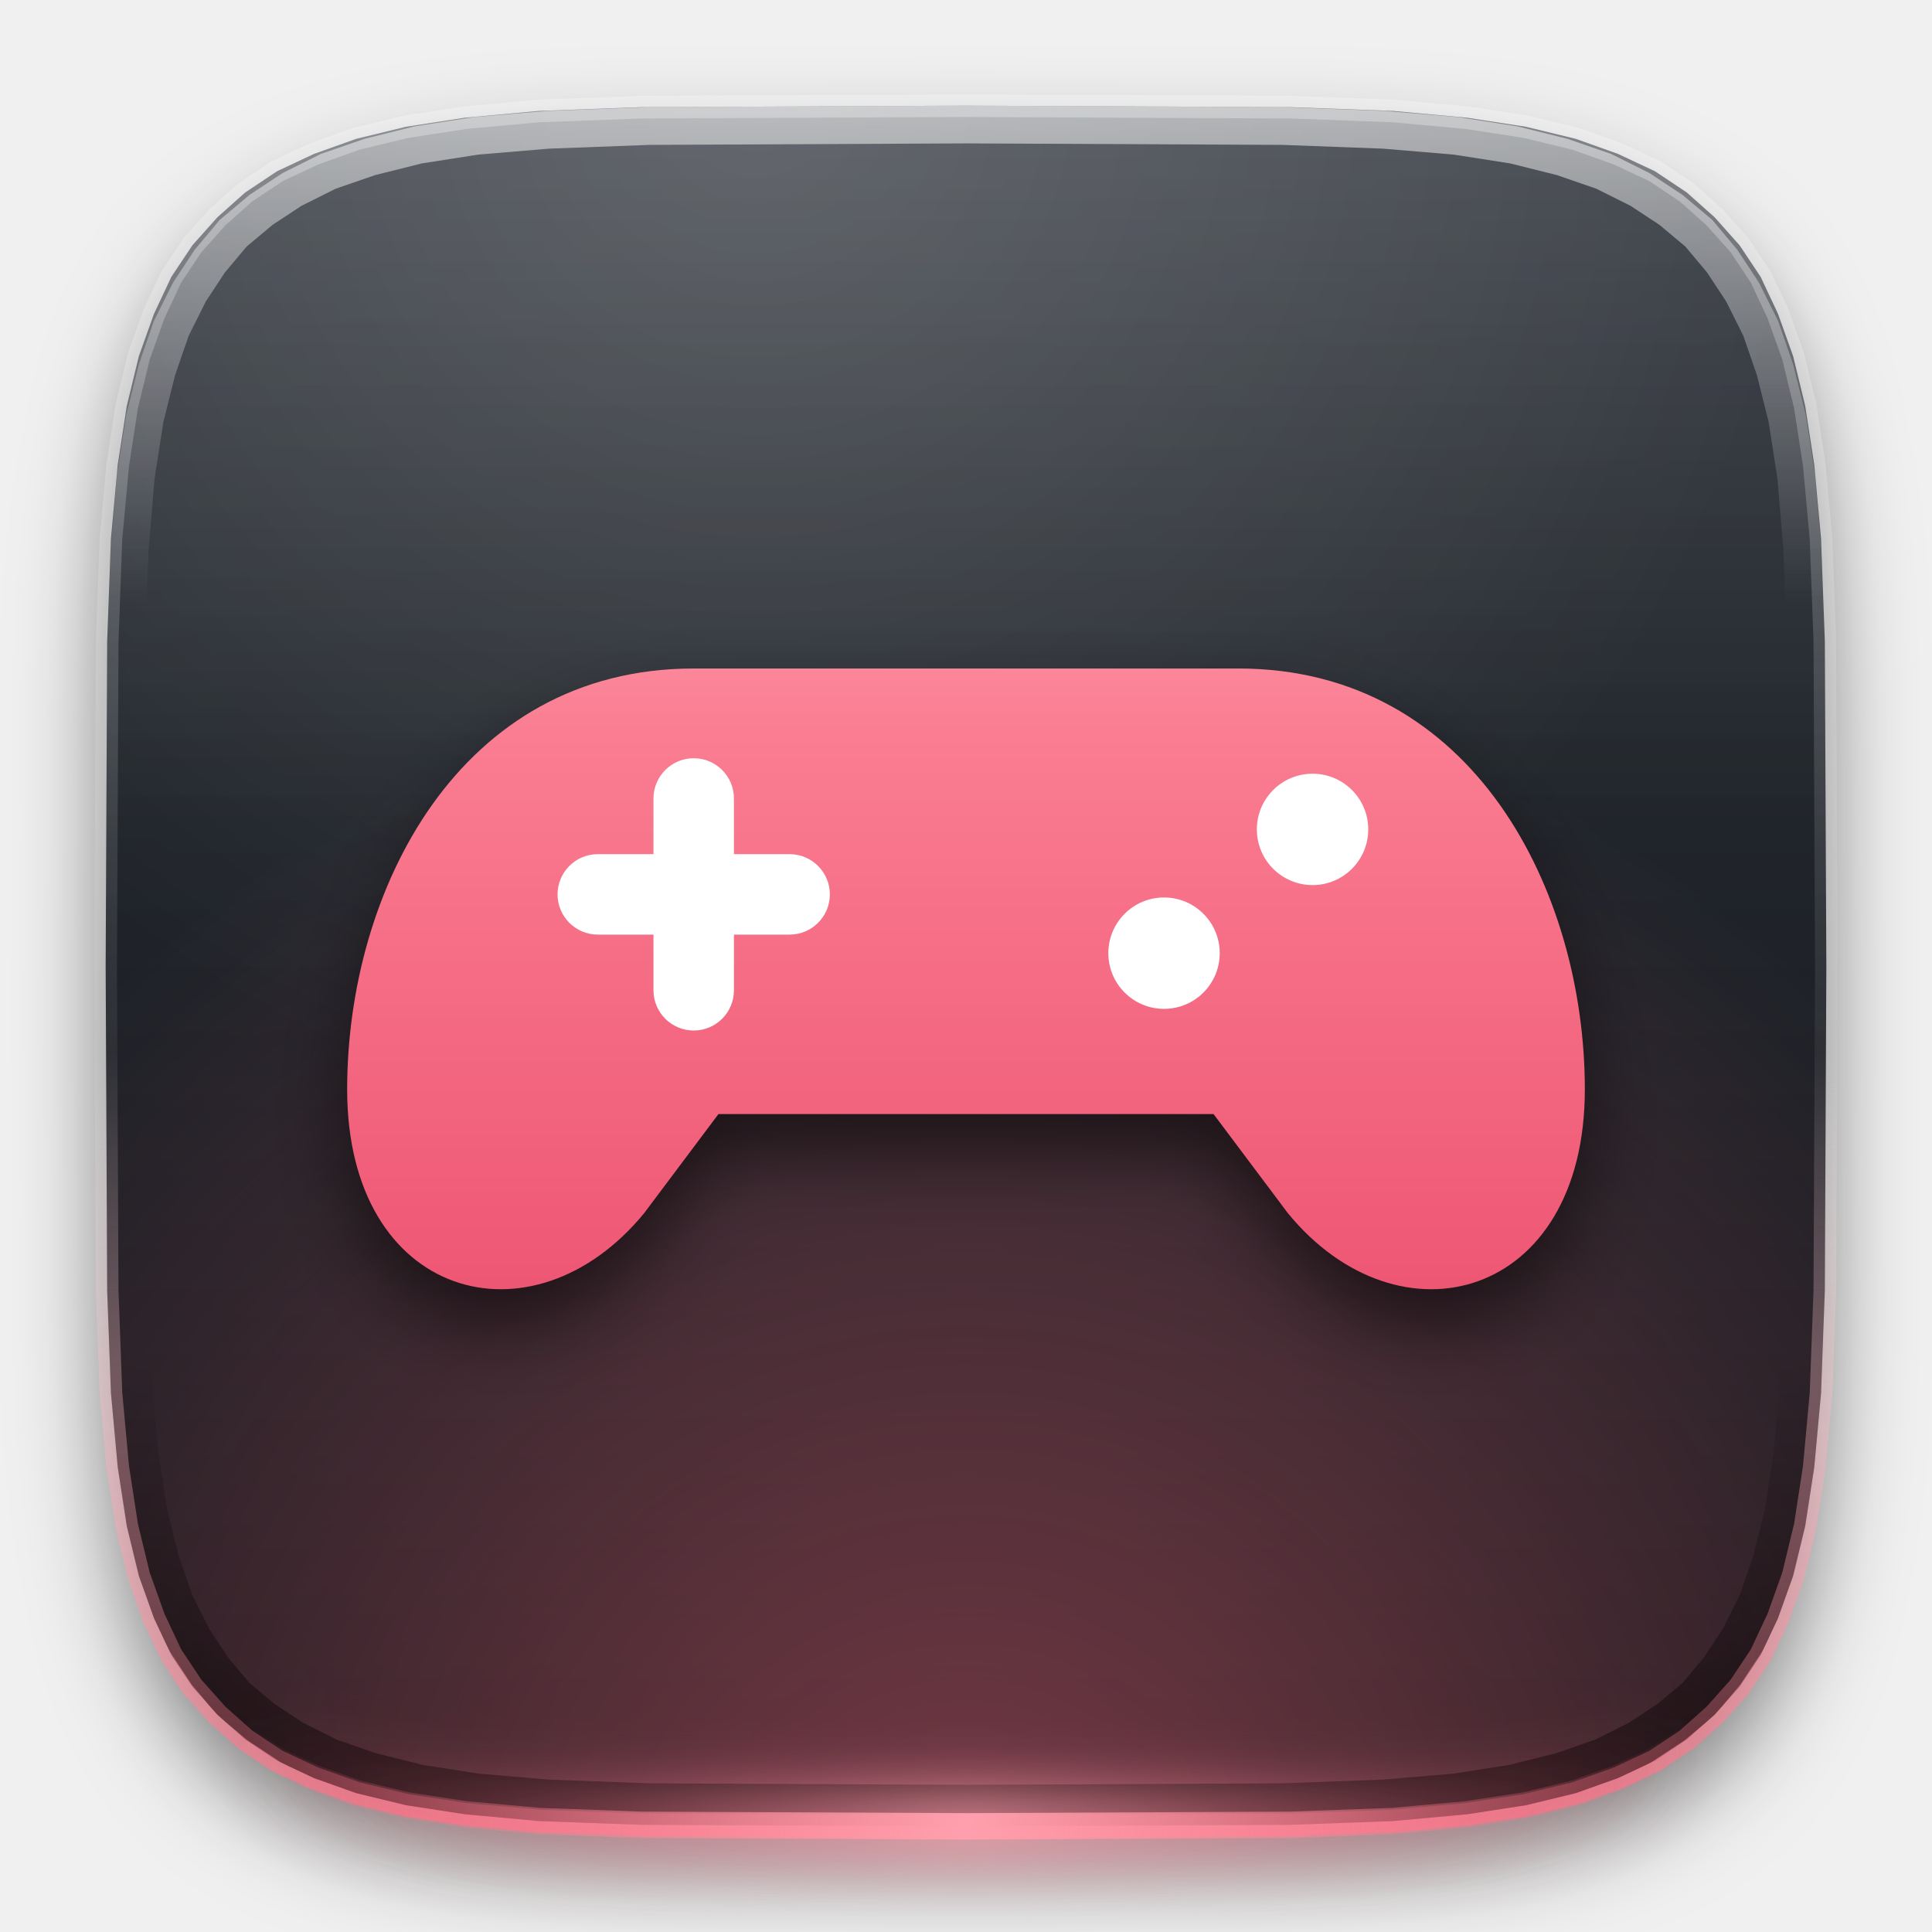
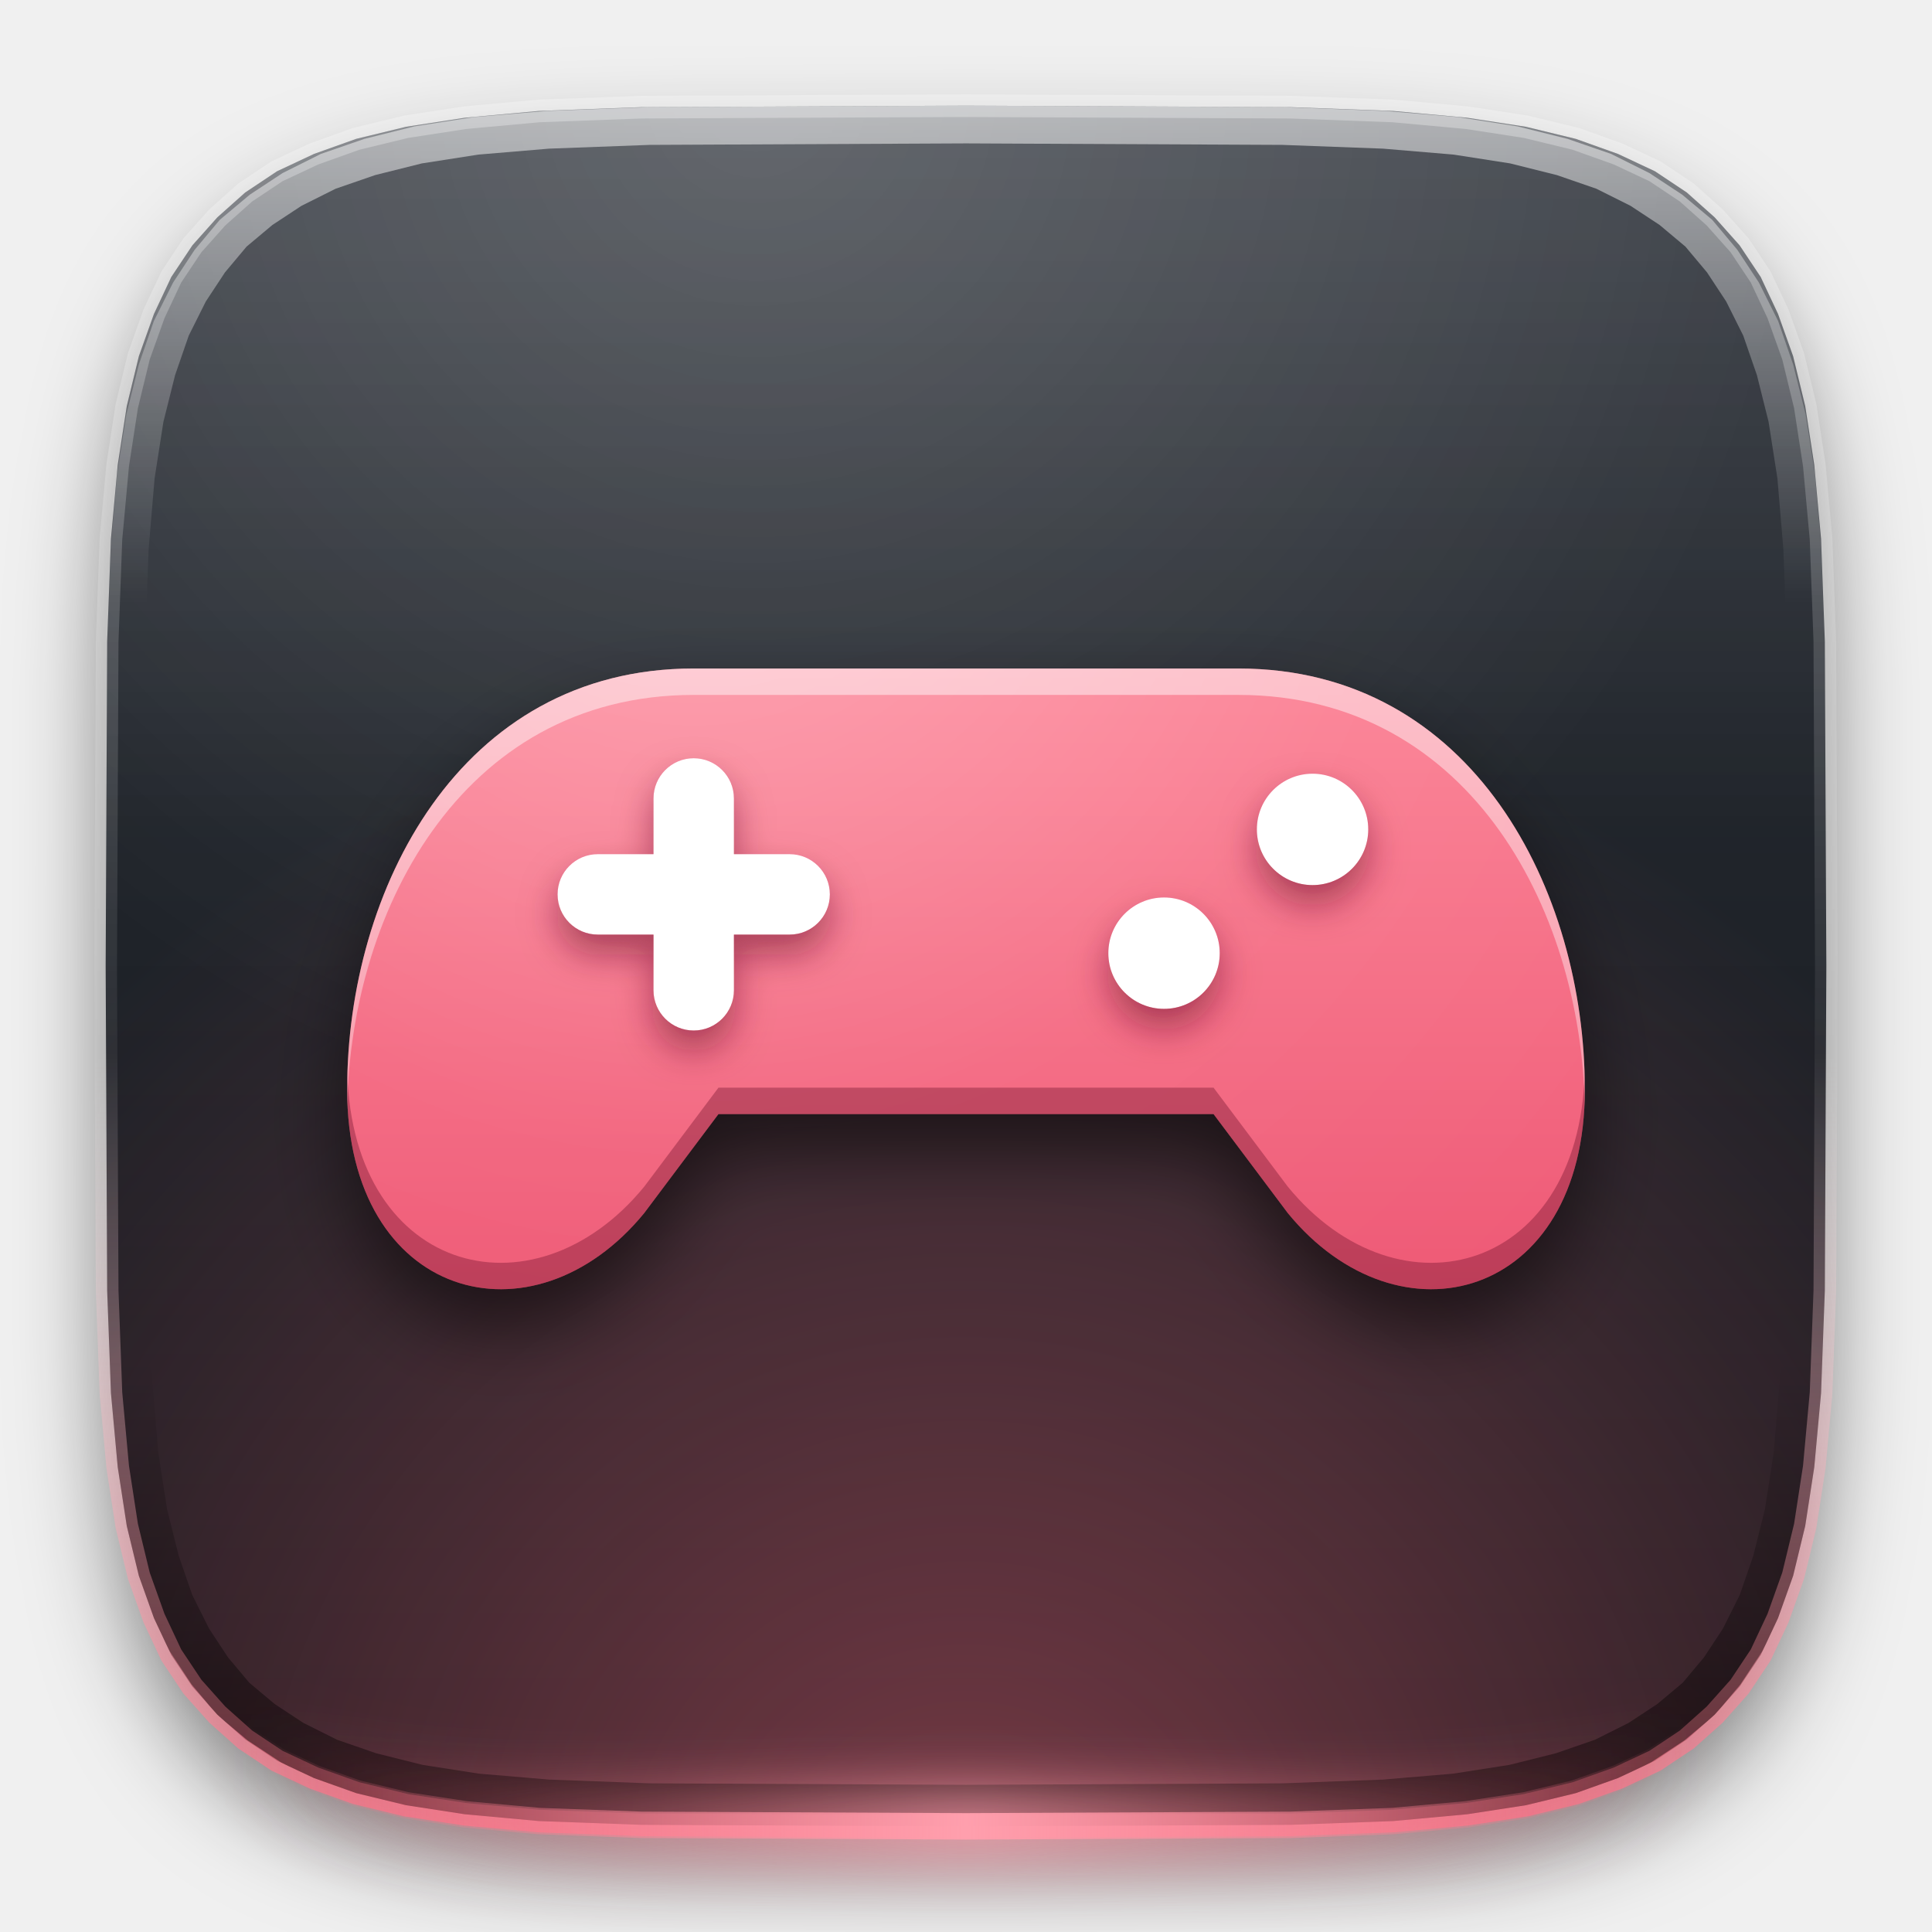
<svg xmlns="http://www.w3.org/2000/svg" viewBox="0 0 256 256" width="256" height="256">
  <defs>
    <linearGradient id="tile" x1="0" y1="0" x2="0" y2="1">
      <stop offset="0" stop-color="#2B3038" />
      <stop offset="1" stop-color="#121519" />
    </linearGradient>
    <radialGradient id="glow" cx=".5" cy="1.04" r=".72">
      <stop offset="0" stop-color="#FF6B81" stop-opacity=".42" />
      <stop offset="1" stop-color="#FF6B81" stop-opacity="0" />
    </radialGradient>
    <linearGradient id="sheen" x1="0" y1="0" x2="0" y2="1">
      <stop offset="0" stop-color="#fff" stop-opacity=".14" />
      <stop offset=".42" stop-color="#fff" stop-opacity="0" />
    </linearGradient>
    <radialGradient id="spec" cx=".38" cy="0" r=".6">
      <stop offset="0" stop-color="#fff" stop-opacity=".16" />
      <stop offset="1" stop-color="#fff" stop-opacity="0" />
    </radialGradient>
    <linearGradient id="rim" x1="0" y1="0" x2="0" y2="1">
      <stop offset="0" stop-color="#fff" stop-opacity=".30" />
      <stop offset=".55" stop-color="#fff" stop-opacity=".06" />
      <stop offset="1" stop-color="#FF6B81" stop-opacity=".75" />
    </linearGradient>
    <linearGradient id="hi" gradientUnits="userSpaceOnUse" x1="0" y1="14" x2="0" y2="80">
      <stop offset="0" stop-color="#fff" stop-opacity=".55" />
      <stop offset="1" stop-color="#fff" stop-opacity="0" />
    </linearGradient>
    <linearGradient id="lo" gradientUnits="userSpaceOnUse" x1="0" y1="180" x2="0" y2="242">
      <stop offset="0" stop-color="#000" stop-opacity="0" />
      <stop offset="1" stop-color="#000" stop-opacity=".55" />
    </linearGradient>
    <filter id="drop" x="-20%" y="-20%" width="140%" height="150%">
      <feGaussianBlur stdDeviation="6" />
      <feOffset dy="6" />
    </filter>
    <clipPath id="inside">
      <path d="M242.0 128.0 L241.8 171.0 L241.3 184.6 L240.4 194.4 L239.2 202.2 L237.6 208.8 L235.6 214.4 L233.3 219.3 L230.5 223.5 L227.2 227.2 L223.5 230.5 L219.3 233.3 L214.4 235.6 L208.8 237.6 L202.2 239.2 L194.4 240.4 L184.6 241.3 L171.0 241.8 L128.0 242.0 L85.0 241.8 L71.4 241.3 L61.6 240.4 L53.8 239.2 L47.2 237.6 L41.6 235.6 L36.7 233.3 L32.5 230.5 L28.8 227.2 L25.5 223.5 L22.7 219.3 L20.4 214.4 L18.4 208.8 L16.8 202.2 L15.6 194.4 L14.7 184.6 L14.2 171.0 L14.0 128.0 L14.2 85.0 L14.7 71.4 L15.6 61.6 L16.8 53.8 L18.4 47.2 L20.4 41.6 L22.7 36.7 L25.5 32.5 L28.8 28.8 L32.5 25.5 L36.7 22.7 L41.6 20.4 L47.2 18.4 L53.8 16.8 L61.6 15.6 L71.4 14.7 L85.0 14.2 L128.0 14.0 L171.0 14.2 L184.6 14.7 L194.4 15.6 L202.2 16.8 L208.8 18.4 L214.4 20.4 L219.3 22.7 L223.5 25.5 L227.2 28.8 L230.5 32.5 L233.3 36.7 L235.6 41.6 L237.6 47.2 L239.2 53.8 L240.4 61.6 L241.3 71.4 L241.8 85.0Z" />
    </clipPath>
    <linearGradient id="ink" x1="0" y1="0" x2="0" y2="1">
      <stop offset="0" stop-color="#FFA9B6" />
      <stop offset="1" stop-color="#FF6B81" />
    </linearGradient>
    <filter id="halo" x="-30%" y="-30%" width="160%" height="160%">
      <feGaussianBlur stdDeviation="9" />
    </filter>
    <filter id="soft" x="-40%" y="-40%" width="180%" height="180%">
      <feGaussianBlur stdDeviation="4" />
    </filter>
    <mask id="shape" maskUnits="userSpaceOnUse" x="0" y="0" width="256" height="256">
      <g transform="translate(23.04 19.70) scale(0.82)">
        <path fill="#fff" d="M84 84h88c38 0 56 36 56 68 0 34-30 42-48 20l-12-16H88l-12 16c-18 22-48 14-48-20 0-32 18-68 56-68z" />
        <rect fill="#000" x="62" y="114" width="44" height="13" rx="6.5" />
        <rect fill="#000" x="77.5" y="98.500" width="13" height="44" rx="6.5" />
        <circle fill="#000" cx="160" cy="130" r="9" />
        <circle fill="#000" cx="184" cy="110" r="9" />
      </g>
    </mask>
    <linearGradient id="gloss" gradientUnits="userSpaceOnUse" x1="0" y1="56" x2="0" y2="200">
      <stop offset="0" stop-color="#fff" stop-opacity=".62" />
      <stop offset=".42" stop-color="#fff" stop-opacity=".08" />
      <stop offset=".43" stop-color="#fff" stop-opacity="0" />
      <stop offset="1" stop-color="#fff" stop-opacity="0" />
    </linearGradient>
    <linearGradient id="foot" gradientUnits="userSpaceOnUse" x1="0" y1="120" x2="0" y2="206">
      <stop offset="0" stop-color="#000" stop-opacity="0" />
      <stop offset="1" stop-color="#000" stop-opacity=".28" />
    </linearGradient>
    <linearGradient id="ring" gradientUnits="userSpaceOnUse" x1="14" y1="0" x2="242" y2="0">
      <stop offset=".08" stop-color="#FF6B81" stop-opacity="0" />
      <stop offset=".5" stop-color="#FF9FAD" />
      <stop offset=".92" stop-color="#FF6B81" stop-opacity="0" />
    </linearGradient>
    <clipPath id="low">
      <rect x="0" y="196" width="256" height="60" />
    </clipPath>
  </defs>
  <path d="M242.0 128.0 L241.8 171.0 L241.3 184.6 L240.4 194.4 L239.2 202.2 L237.6 208.8 L235.6 214.4 L233.3 219.3 L230.5 223.5 L227.2 227.2 L223.5 230.5 L219.3 233.3 L214.4 235.6 L208.8 237.6 L202.2 239.2 L194.4 240.4 L184.6 241.3 L171.0 241.8 L128.0 242.0 L85.0 241.8 L71.4 241.3 L61.6 240.4 L53.8 239.2 L47.2 237.6 L41.6 235.6 L36.7 233.3 L32.5 230.5 L28.8 227.2 L25.5 223.5 L22.7 219.3 L20.4 214.4 L18.4 208.8 L16.8 202.2 L15.6 194.4 L14.7 184.6 L14.2 171.0 L14.0 128.0 L14.2 85.0 L14.7 71.4 L15.6 61.6 L16.8 53.8 L18.4 47.2 L20.4 41.6 L22.7 36.7 L25.5 32.5 L28.8 28.8 L32.5 25.5 L36.7 22.7 L41.6 20.4 L47.2 18.4 L53.8 16.8 L61.6 15.6 L71.4 14.7 L85.0 14.2 L128.0 14.0 L171.0 14.2 L184.6 14.7 L194.4 15.6 L202.2 16.8 L208.8 18.4 L214.4 20.4 L219.3 22.7 L223.5 25.5 L227.2 28.8 L230.5 32.5 L233.3 36.7 L235.6 41.6 L237.6 47.2 L239.2 53.8 L240.4 61.6 L241.3 71.4 L241.8 85.0Z" fill="#000" opacity=".5" filter="url(#drop)" />
  <path d="M242.0 128.0 L241.8 171.0 L241.3 184.6 L240.4 194.4 L239.2 202.2 L237.6 208.8 L235.6 214.4 L233.3 219.3 L230.5 223.5 L227.2 227.2 L223.5 230.5 L219.3 233.3 L214.4 235.6 L208.8 237.6 L202.2 239.2 L194.4 240.4 L184.6 241.3 L171.0 241.8 L128.0 242.0 L85.0 241.8 L71.4 241.3 L61.6 240.4 L53.8 239.2 L47.2 237.6 L41.6 235.6 L36.7 233.3 L32.5 230.5 L28.8 227.2 L25.5 223.5 L22.7 219.3 L20.4 214.4 L18.4 208.8 L16.8 202.2 L15.6 194.4 L14.7 184.6 L14.2 171.0 L14.0 128.0 L14.2 85.0 L14.7 71.4 L15.6 61.6 L16.8 53.8 L18.4 47.2 L20.4 41.6 L22.7 36.7 L25.5 32.5 L28.8 28.8 L32.5 25.5 L36.7 22.7 L41.6 20.4 L47.2 18.4 L53.8 16.8 L61.6 15.6 L71.4 14.7 L85.0 14.2 L128.0 14.0 L171.0 14.2 L184.6 14.7 L194.4 15.6 L202.2 16.8 L208.8 18.4 L214.4 20.4 L219.3 22.7 L223.5 25.5 L227.2 28.8 L230.5 32.5 L233.3 36.7 L235.6 41.6 L237.6 47.2 L239.2 53.8 L240.4 61.6 L241.3 71.4 L241.8 85.0Z" fill="url(#tile)" />
  <path d="M242.0 128.0 L241.8 171.0 L241.3 184.6 L240.4 194.4 L239.2 202.2 L237.6 208.8 L235.6 214.4 L233.3 219.3 L230.5 223.5 L227.2 227.2 L223.5 230.5 L219.3 233.3 L214.4 235.6 L208.8 237.6 L202.2 239.2 L194.4 240.4 L184.6 241.3 L171.0 241.8 L128.0 242.0 L85.0 241.8 L71.4 241.3 L61.6 240.4 L53.8 239.2 L47.2 237.6 L41.6 235.6 L36.7 233.3 L32.5 230.5 L28.8 227.2 L25.5 223.5 L22.7 219.3 L20.4 214.4 L18.4 208.8 L16.8 202.2 L15.6 194.4 L14.7 184.6 L14.2 171.0 L14.0 128.0 L14.2 85.0 L14.7 71.4 L15.6 61.6 L16.8 53.8 L18.4 47.2 L20.4 41.6 L22.7 36.7 L25.5 32.5 L28.8 28.8 L32.5 25.5 L36.7 22.7 L41.6 20.4 L47.2 18.4 L53.8 16.8 L61.6 15.6 L71.4 14.7 L85.0 14.2 L128.0 14.0 L171.0 14.2 L184.6 14.7 L194.4 15.6 L202.2 16.8 L208.8 18.4 L214.4 20.4 L219.3 22.7 L223.5 25.5 L227.2 28.8 L230.5 32.5 L233.3 36.7 L235.6 41.6 L237.6 47.2 L239.2 53.8 L240.4 61.6 L241.3 71.4 L241.8 85.0Z" fill="url(#spec)" />
  <path d="M242.0 128.0 L241.8 171.0 L241.3 184.6 L240.4 194.4 L239.2 202.2 L237.6 208.8 L235.6 214.4 L233.3 219.3 L230.5 223.5 L227.2 227.2 L223.5 230.5 L219.3 233.3 L214.4 235.6 L208.8 237.6 L202.2 239.2 L194.4 240.4 L184.6 241.3 L171.0 241.8 L128.0 242.0 L85.0 241.8 L71.4 241.3 L61.6 240.4 L53.8 239.2 L47.2 237.6 L41.6 235.6 L36.7 233.3 L32.5 230.5 L28.8 227.2 L25.5 223.5 L22.7 219.3 L20.4 214.4 L18.4 208.8 L16.8 202.2 L15.6 194.4 L14.7 184.6 L14.2 171.0 L14.0 128.0 L14.2 85.0 L14.7 71.4 L15.6 61.6 L16.8 53.8 L18.4 47.2 L20.4 41.6 L22.7 36.7 L25.5 32.5 L28.8 28.8 L32.5 25.5 L36.7 22.7 L41.6 20.4 L47.2 18.4 L53.8 16.8 L61.6 15.6 L71.4 14.7 L85.0 14.2 L128.0 14.0 L171.0 14.2 L184.6 14.7 L194.4 15.6 L202.2 16.8 L208.8 18.4 L214.4 20.4 L219.3 22.7 L223.5 25.5 L227.2 28.8 L230.5 32.5 L233.3 36.7 L235.6 41.6 L237.6 47.2 L239.2 53.8 L240.4 61.6 L241.3 71.4 L241.8 85.0Z" fill="url(#glow)" />
  <path d="M242.0 128.0 L241.8 171.0 L241.3 184.6 L240.4 194.4 L239.2 202.2 L237.6 208.8 L235.6 214.4 L233.3 219.3 L230.5 223.5 L227.2 227.2 L223.5 230.5 L219.3 233.3 L214.4 235.6 L208.8 237.6 L202.2 239.2 L194.4 240.4 L184.6 241.3 L171.0 241.8 L128.0 242.0 L85.0 241.8 L71.4 241.3 L61.6 240.4 L53.8 239.2 L47.2 237.6 L41.6 235.6 L36.7 233.3 L32.5 230.5 L28.8 227.2 L25.5 223.5 L22.7 219.3 L20.4 214.4 L18.4 208.8 L16.8 202.2 L15.6 194.4 L14.7 184.6 L14.2 171.0 L14.0 128.0 L14.2 85.0 L14.7 71.4 L15.6 61.6 L16.8 53.8 L18.4 47.2 L20.4 41.6 L22.7 36.7 L25.5 32.5 L28.8 28.8 L32.5 25.5 L36.7 22.7 L41.6 20.4 L47.2 18.4 L53.8 16.8 L61.6 15.6 L71.4 14.7 L85.0 14.2 L128.0 14.0 L171.0 14.2 L184.6 14.7 L194.4 15.6 L202.2 16.8 L208.8 18.4 L214.4 20.4 L219.3 22.7 L223.5 25.5 L227.2 28.8 L230.5 32.5 L233.3 36.7 L235.6 41.6 L237.6 47.2 L239.2 53.8 L240.4 61.6 L241.3 71.4 L241.8 85.0Z" fill="url(#sheen)" />
  <g>
    <defs>
      <linearGradient id="solid" gradientUnits="userSpaceOnUse" x1="0" y1="60" x2="0" y2="200">
        <stop offset="0" stop-color="#FF8C9D" />
        <stop offset="1" stop-color="#EC506E" />
      </linearGradient>
      <linearGradient id="paper" gradientUnits="userSpaceOnUse" x1="0" y1="60" x2="0" y2="200">
        <stop offset="0" stop-color="#FFFFFF" />
        <stop offset="1" stop-color="#DADDE3" />
      </linearGradient>
      <filter id="under" x="-30%" y="-30%" width="160%" height="170%">
        <feGaussianBlur stdDeviation="5" />
        <feOffset dy="5" />
      </filter>
-       <linearGradient id="edge" gradientUnits="userSpaceOnUse" x1="0" y1="56" x2="0" y2="96">
-         <stop offset="0" stop-color="#fff" stop-opacity=".45" />
+       <filter id="lift" x="-20%" y="-20%" width="140%" height="140%">
+         <feGaussianBlur stdDeviation="2.4" />
+         <feOffset dy="2.6" />
+       </filter>
+       <radialGradient id="light" gradientUnits="userSpaceOnUse" cx="92" cy="58" r="170">
+         <stop offset="0" stop-color="#fff" stop-opacity=".30" />
+         <stop offset=".55" stop-color="#fff" stop-opacity=".05" />
        <stop offset="1" stop-color="#fff" stop-opacity="0" />
+       </radialGradient>
+       <linearGradient id="toplit" gradientUnits="userSpaceOnUse" x1="0" y1="40" x2="0" y2="216">
+         <stop offset="0" stop-color="#fff" stop-opacity=".85" />
+         <stop offset="1" stop-color="#fff" stop-opacity=".25" />
      </linearGradient>
+       <mask id="every" maskUnits="userSpaceOnUse" x="0" y="0" width="256" height="256">
+         <g transform="translate(23.04 19.70) scale(0.82)">
+           <path fill="#fff" d="M84 84h88c38 0 56 36 56 68 0 34-30 42-48 20l-12-16H88l-12 16c-18 22-48 14-48-20 0-32 18-68 56-68z" />
+           <rect fill="#fff" x="62" y="114" width="44" height="13" rx="6.5" />
+           <rect fill="#fff" x="77.5" y="98.500" width="13" height="44" rx="6.5" />
+           <circle fill="#fff" cx="160" cy="130" r="9" />
+           <circle fill="#fff" cx="184" cy="110" r="9" />
+         </g>
+       </mask>
+       <mask id="body" maskUnits="userSpaceOnUse" x="0" y="0" width="256" height="256">
+         <g transform="translate(23.04 19.70) scale(0.82)">
+           <path fill="#fff" d="M84 84h88c38 0 56 36 56 68 0 34-30 42-48 20l-12-16H88l-12 16c-18 22-48 14-48-20 0-32 18-68 56-68z" />
+           <rect fill="#000" x="62" y="114" width="44" height="13" rx="6.5" />
+           <rect fill="#000" x="77.5" y="98.500" width="13" height="44" rx="6.5" />
+           <circle fill="#000" cx="160" cy="130" r="9" />
+           <circle fill="#000" cx="184" cy="110" r="9" />
+         </g>
+       </mask>
+       <mask id="detail" maskUnits="userSpaceOnUse" x="0" y="0" width="256" height="256">
+         <g transform="translate(23.04 19.70) scale(0.82)">
+           <path fill="#000" d="M84 84h88c38 0 56 36 56 68 0 34-30 42-48 20l-12-16H88l-12 16c-18 22-48 14-48-20 0-32 18-68 56-68z" />
+           <rect fill="#fff" x="62" y="114" width="44" height="13" rx="6.5" />
+           <rect fill="#fff" x="77.5" y="98.500" width="13" height="44" rx="6.5" />
+           <circle fill="#fff" cx="160" cy="130" r="9" />
+           <circle fill="#fff" cx="184" cy="110" r="9" />
+         </g>
+       </mask>
+       <mask id="top" maskUnits="userSpaceOnUse" x="0" y="0" width="256" height="256">
+         <g transform="translate(23.04 19.70) scale(0.82)">
+           <path fill="#fff" d="M84 84h88c38 0 56 36 56 68 0 34-30 42-48 20l-12-16H88l-12 16c-18 22-48 14-48-20 0-32 18-68 56-68z" />
+           <rect fill="#fff" x="62" y="114" width="44" height="13" rx="6.5" />
+           <rect fill="#fff" x="77.5" y="98.500" width="13" height="44" rx="6.5" />
+           <circle fill="#fff" cx="160" cy="130" r="9" />
+           <circle fill="#fff" cx="184" cy="110" r="9" />
+         </g>
+         <g transform="translate(0 3.5)">
+           <g transform="translate(23.04 19.70) scale(0.82)">
+             <path fill="#000" d="M84 84h88c38 0 56 36 56 68 0 34-30 42-48 20l-12-16H88l-12 16c-18 22-48 14-48-20 0-32 18-68 56-68z" />
+             <rect fill="#000" x="62" y="114" width="44" height="13" rx="6.5" />
+             <rect fill="#000" x="77.5" y="98.500" width="13" height="44" rx="6.5" />
+             <circle fill="#000" cx="160" cy="130" r="9" />
+             <circle fill="#000" cx="184" cy="110" r="9" />
+           </g>
+         </g>
+       </mask>
+       <mask id="base" maskUnits="userSpaceOnUse" x="0" y="0" width="256" height="256">
+         <g transform="translate(23.04 19.70) scale(0.82)">
+           <path fill="#fff" d="M84 84h88c38 0 56 36 56 68 0 34-30 42-48 20l-12-16H88l-12 16c-18 22-48 14-48-20 0-32 18-68 56-68z" />
+           <rect fill="#fff" x="62" y="114" width="44" height="13" rx="6.5" />
+           <rect fill="#fff" x="77.5" y="98.500" width="13" height="44" rx="6.5" />
+           <circle fill="#fff" cx="160" cy="130" r="9" />
+           <circle fill="#fff" cx="184" cy="110" r="9" />
+         </g>
+         <g transform="translate(0 -3.5)">
+           <g transform="translate(23.04 19.70) scale(0.82)">
+             <path fill="#000" d="M84 84h88c38 0 56 36 56 68 0 34-30 42-48 20l-12-16H88l-12 16c-18 22-48 14-48-20 0-32 18-68 56-68z" />
+             <rect fill="#000" x="62" y="114" width="44" height="13" rx="6.5" />
+             <rect fill="#000" x="77.5" y="98.500" width="13" height="44" rx="6.5" />
+             <circle fill="#000" cx="160" cy="130" r="9" />
+             <circle fill="#000" cx="184" cy="110" r="9" />
+           </g>
+         </g>
+       </mask>
    </defs>
    <g opacity=".55" filter="url(#under)">
      <g transform="translate(23.04 19.70) scale(0.82)">
        <path fill="#000" d="M84 84h88c38 0 56 36 56 68 0 34-30 42-48 20l-12-16H88l-12 16c-18 22-48 14-48-20 0-32 18-68 56-68z" />
        <rect fill="#000" x="62" y="114" width="44" height="13" rx="6.5" />
        <rect fill="#000" x="77.5" y="98.500" width="13" height="44" rx="6.5" />
        <circle fill="#000" cx="160" cy="130" r="9" />
        <circle fill="#000" cx="184" cy="110" r="9" />
      </g>
    </g>
    <g transform="translate(23.04 19.70) scale(0.82)">
      <path fill="url(#solid)" d="M84 84h88c38 0 56 36 56 68 0 34-30 42-48 20l-12-16H88l-12 16c-18 22-48 14-48-20 0-32 18-68 56-68z" />
      <rect fill="#FFFFFF" x="62" y="114" width="44" height="13" rx="6.5" />
      <rect fill="#FFFFFF" x="77.5" y="98.500" width="13" height="44" rx="6.5" />
      <circle fill="#FFFFFF" cx="160" cy="130" r="9" />
      <circle fill="#FFFFFF" cx="184" cy="110" r="9" />
    </g>
-     <rect width="256" height="256" fill="url(#edge)" mask="url(#shape)" opacity=".5" />
+     <rect width="256" height="256" fill="url(#light)" mask="url(#body)" />
+     <g mask="url(#body)">
+       <g filter="url(#lift)" opacity=".55">
+         <rect width="256" height="256" fill="#6E1029" mask="url(#detail)" />
+       </g>
+     </g>
+     <rect width="256" height="256" fill="url(#toplit)" mask="url(#top)" opacity=".7" />
+     <rect width="256" height="256" fill="#6E1029" mask="url(#base)" opacity=".38" />
  </g>
  <path d="M242.0 128.0 L241.8 171.0 L241.3 184.6 L240.4 194.4 L239.2 202.2 L237.6 208.8 L235.6 214.4 L233.3 219.3 L230.5 223.5 L227.2 227.2 L223.5 230.5 L219.3 233.3 L214.4 235.6 L208.8 237.6 L202.2 239.2 L194.4 240.4 L184.6 241.3 L171.0 241.8 L128.0 242.0 L85.0 241.8 L71.4 241.3 L61.6 240.4 L53.8 239.2 L47.2 237.6 L41.6 235.6 L36.7 233.3 L32.5 230.5 L28.8 227.2 L25.5 223.5 L22.7 219.3 L20.4 214.4 L18.4 208.8 L16.8 202.2 L15.6 194.4 L14.7 184.6 L14.2 171.0 L14.0 128.0 L14.2 85.0 L14.7 71.4 L15.6 61.6 L16.8 53.8 L18.4 47.2 L20.4 41.6 L22.7 36.7 L25.5 32.5 L28.8 28.8 L32.5 25.5 L36.7 22.7 L41.6 20.4 L47.2 18.4 L53.8 16.8 L61.6 15.6 L71.4 14.7 L85.0 14.2 L128.0 14.0 L171.0 14.2 L184.6 14.7 L194.4 15.6 L202.2 16.8 L208.8 18.4 L214.4 20.4 L219.3 22.7 L223.5 25.5 L227.2 28.8 L230.5 32.5 L233.3 36.7 L235.6 41.6 L237.6 47.2 L239.2 53.8 L240.4 61.6 L241.3 71.4 L241.8 85.0Z" fill="none" stroke="url(#rim)" stroke-width="3" />
  <g clip-path="url(#inside)">
    <path d="M239.5 128.0 L239.3 170.0 L238.8 183.4 L238.0 192.9 L236.8 200.6 L235.2 207.0 L233.3 212.5 L230.9 217.3 L228.2 221.4 L225.1 225.1 L221.4 228.2 L217.3 230.9 L212.5 233.3 L207.0 235.2 L200.6 236.8 L192.9 238.0 L183.4 238.8 L170.0 239.3 L128.0 239.5 L86.0 239.3 L72.6 238.8 L63.1 238.0 L55.4 236.8 L49.0 235.2 L43.5 233.3 L38.7 230.9 L34.6 228.2 L30.9 225.1 L27.8 221.4 L25.1 217.3 L22.7 212.5 L20.8 207.0 L19.2 200.6 L18.0 192.9 L17.2 183.4 L16.7 170.0 L16.5 128.0 L16.7 86.0 L17.2 72.6 L18.0 63.1 L19.2 55.4 L20.8 49.0 L22.7 43.5 L25.1 38.7 L27.8 34.6 L30.9 30.9 L34.6 27.8 L38.7 25.1 L43.5 22.7 L49.0 20.8 L55.4 19.2 L63.1 18.0 L72.6 17.2 L86.0 16.7 L128.0 16.5 L170.0 16.7 L183.4 17.2 L192.9 18.0 L200.6 19.2 L207.0 20.8 L212.5 22.7 L217.3 25.1 L221.4 27.8 L225.1 30.9 L228.2 34.6 L230.9 38.7 L233.3 43.5 L235.2 49.0 L236.8 55.4 L238.0 63.1 L238.8 72.6 L239.3 86.0Z" fill="none" stroke="url(#hi)" stroke-width="5" />
    <path d="M239.5 128.0 L239.3 170.0 L238.8 183.4 L238.0 192.9 L236.8 200.6 L235.2 207.0 L233.3 212.5 L230.9 217.3 L228.2 221.4 L225.1 225.1 L221.4 228.2 L217.3 230.9 L212.5 233.3 L207.0 235.2 L200.6 236.8 L192.9 238.0 L183.4 238.8 L170.0 239.3 L128.0 239.5 L86.0 239.3 L72.6 238.8 L63.1 238.0 L55.4 236.8 L49.0 235.2 L43.5 233.3 L38.7 230.9 L34.6 228.2 L30.9 225.1 L27.8 221.4 L25.1 217.3 L22.7 212.5 L20.8 207.0 L19.2 200.6 L18.0 192.9 L17.2 183.4 L16.7 170.0 L16.5 128.0 L16.7 86.0 L17.2 72.6 L18.0 63.1 L19.2 55.4 L20.8 49.0 L22.7 43.5 L25.1 38.7 L27.8 34.6 L30.9 30.9 L34.6 27.8 L38.7 25.1 L43.5 22.7 L49.0 20.8 L55.4 19.2 L63.1 18.0 L72.6 17.2 L86.0 16.7 L128.0 16.5 L170.0 16.7 L183.4 17.2 L192.9 18.0 L200.6 19.2 L207.0 20.8 L212.5 22.7 L217.3 25.1 L221.4 27.8 L225.1 30.9 L228.2 34.6 L230.9 38.7 L233.3 43.5 L235.2 49.0 L236.8 55.4 L238.0 63.1 L238.8 72.6 L239.3 86.0Z" fill="none" stroke="url(#lo)" stroke-width="6" />
  </g>
  <g clip-path="url(#low)">
    <path d="M242.0 128.0 L241.8 171.0 L241.3 184.6 L240.4 194.4 L239.2 202.2 L237.6 208.8 L235.6 214.4 L233.3 219.3 L230.5 223.5 L227.2 227.2 L223.5 230.5 L219.3 233.3 L214.4 235.6 L208.8 237.6 L202.2 239.2 L194.4 240.4 L184.6 241.3 L171.0 241.8 L128.0 242.0 L85.0 241.8 L71.4 241.3 L61.6 240.4 L53.8 239.2 L47.2 237.6 L41.6 235.6 L36.7 233.3 L32.5 230.5 L28.8 227.2 L25.5 223.5 L22.7 219.3 L20.4 214.4 L18.4 208.8 L16.8 202.2 L15.6 194.4 L14.7 184.6 L14.2 171.0 L14.0 128.0 L14.2 85.0 L14.7 71.4 L15.6 61.6 L16.8 53.8 L18.4 47.2 L20.4 41.6 L22.7 36.7 L25.5 32.5 L28.8 28.8 L32.5 25.5 L36.7 22.7 L41.6 20.4 L47.2 18.4 L53.8 16.8 L61.6 15.6 L71.4 14.7 L85.0 14.2 L128.0 14.0 L171.0 14.2 L184.6 14.7 L194.4 15.6 L202.2 16.8 L208.8 18.4 L214.4 20.4 L219.3 22.7 L223.5 25.5 L227.2 28.8 L230.5 32.5 L233.3 36.7 L235.6 41.6 L237.6 47.2 L239.2 53.8 L240.4 61.6 L241.3 71.4 L241.8 85.0Z" fill="none" stroke="url(#ring)" stroke-width="9" filter="url(#soft)" opacity=".9" />
    <path d="M242.0 128.0 L241.8 171.0 L241.3 184.6 L240.4 194.4 L239.2 202.2 L237.6 208.8 L235.6 214.4 L233.3 219.3 L230.5 223.5 L227.2 227.2 L223.5 230.5 L219.3 233.3 L214.4 235.6 L208.8 237.6 L202.2 239.2 L194.4 240.4 L184.6 241.3 L171.0 241.8 L128.0 242.0 L85.0 241.8 L71.4 241.3 L61.6 240.4 L53.8 239.2 L47.2 237.6 L41.6 235.6 L36.7 233.3 L32.5 230.5 L28.8 227.2 L25.5 223.5 L22.7 219.3 L20.4 214.4 L18.4 208.8 L16.8 202.2 L15.6 194.4 L14.7 184.6 L14.2 171.0 L14.0 128.0 L14.2 85.0 L14.7 71.4 L15.6 61.6 L16.8 53.8 L18.4 47.2 L20.4 41.6 L22.7 36.7 L25.5 32.5 L28.8 28.8 L32.5 25.5 L36.7 22.7 L41.6 20.4 L47.2 18.4 L53.8 16.8 L61.6 15.6 L71.4 14.7 L85.0 14.2 L128.0 14.0 L171.0 14.2 L184.6 14.7 L194.4 15.6 L202.2 16.8 L208.8 18.4 L214.4 20.4 L219.3 22.7 L223.5 25.5 L227.2 28.8 L230.5 32.5 L233.3 36.7 L235.6 41.6 L237.6 47.2 L239.2 53.8 L240.4 61.6 L241.3 71.4 L241.8 85.0Z" fill="none" stroke="url(#ring)" stroke-width="3.5" />
  </g>
</svg>
